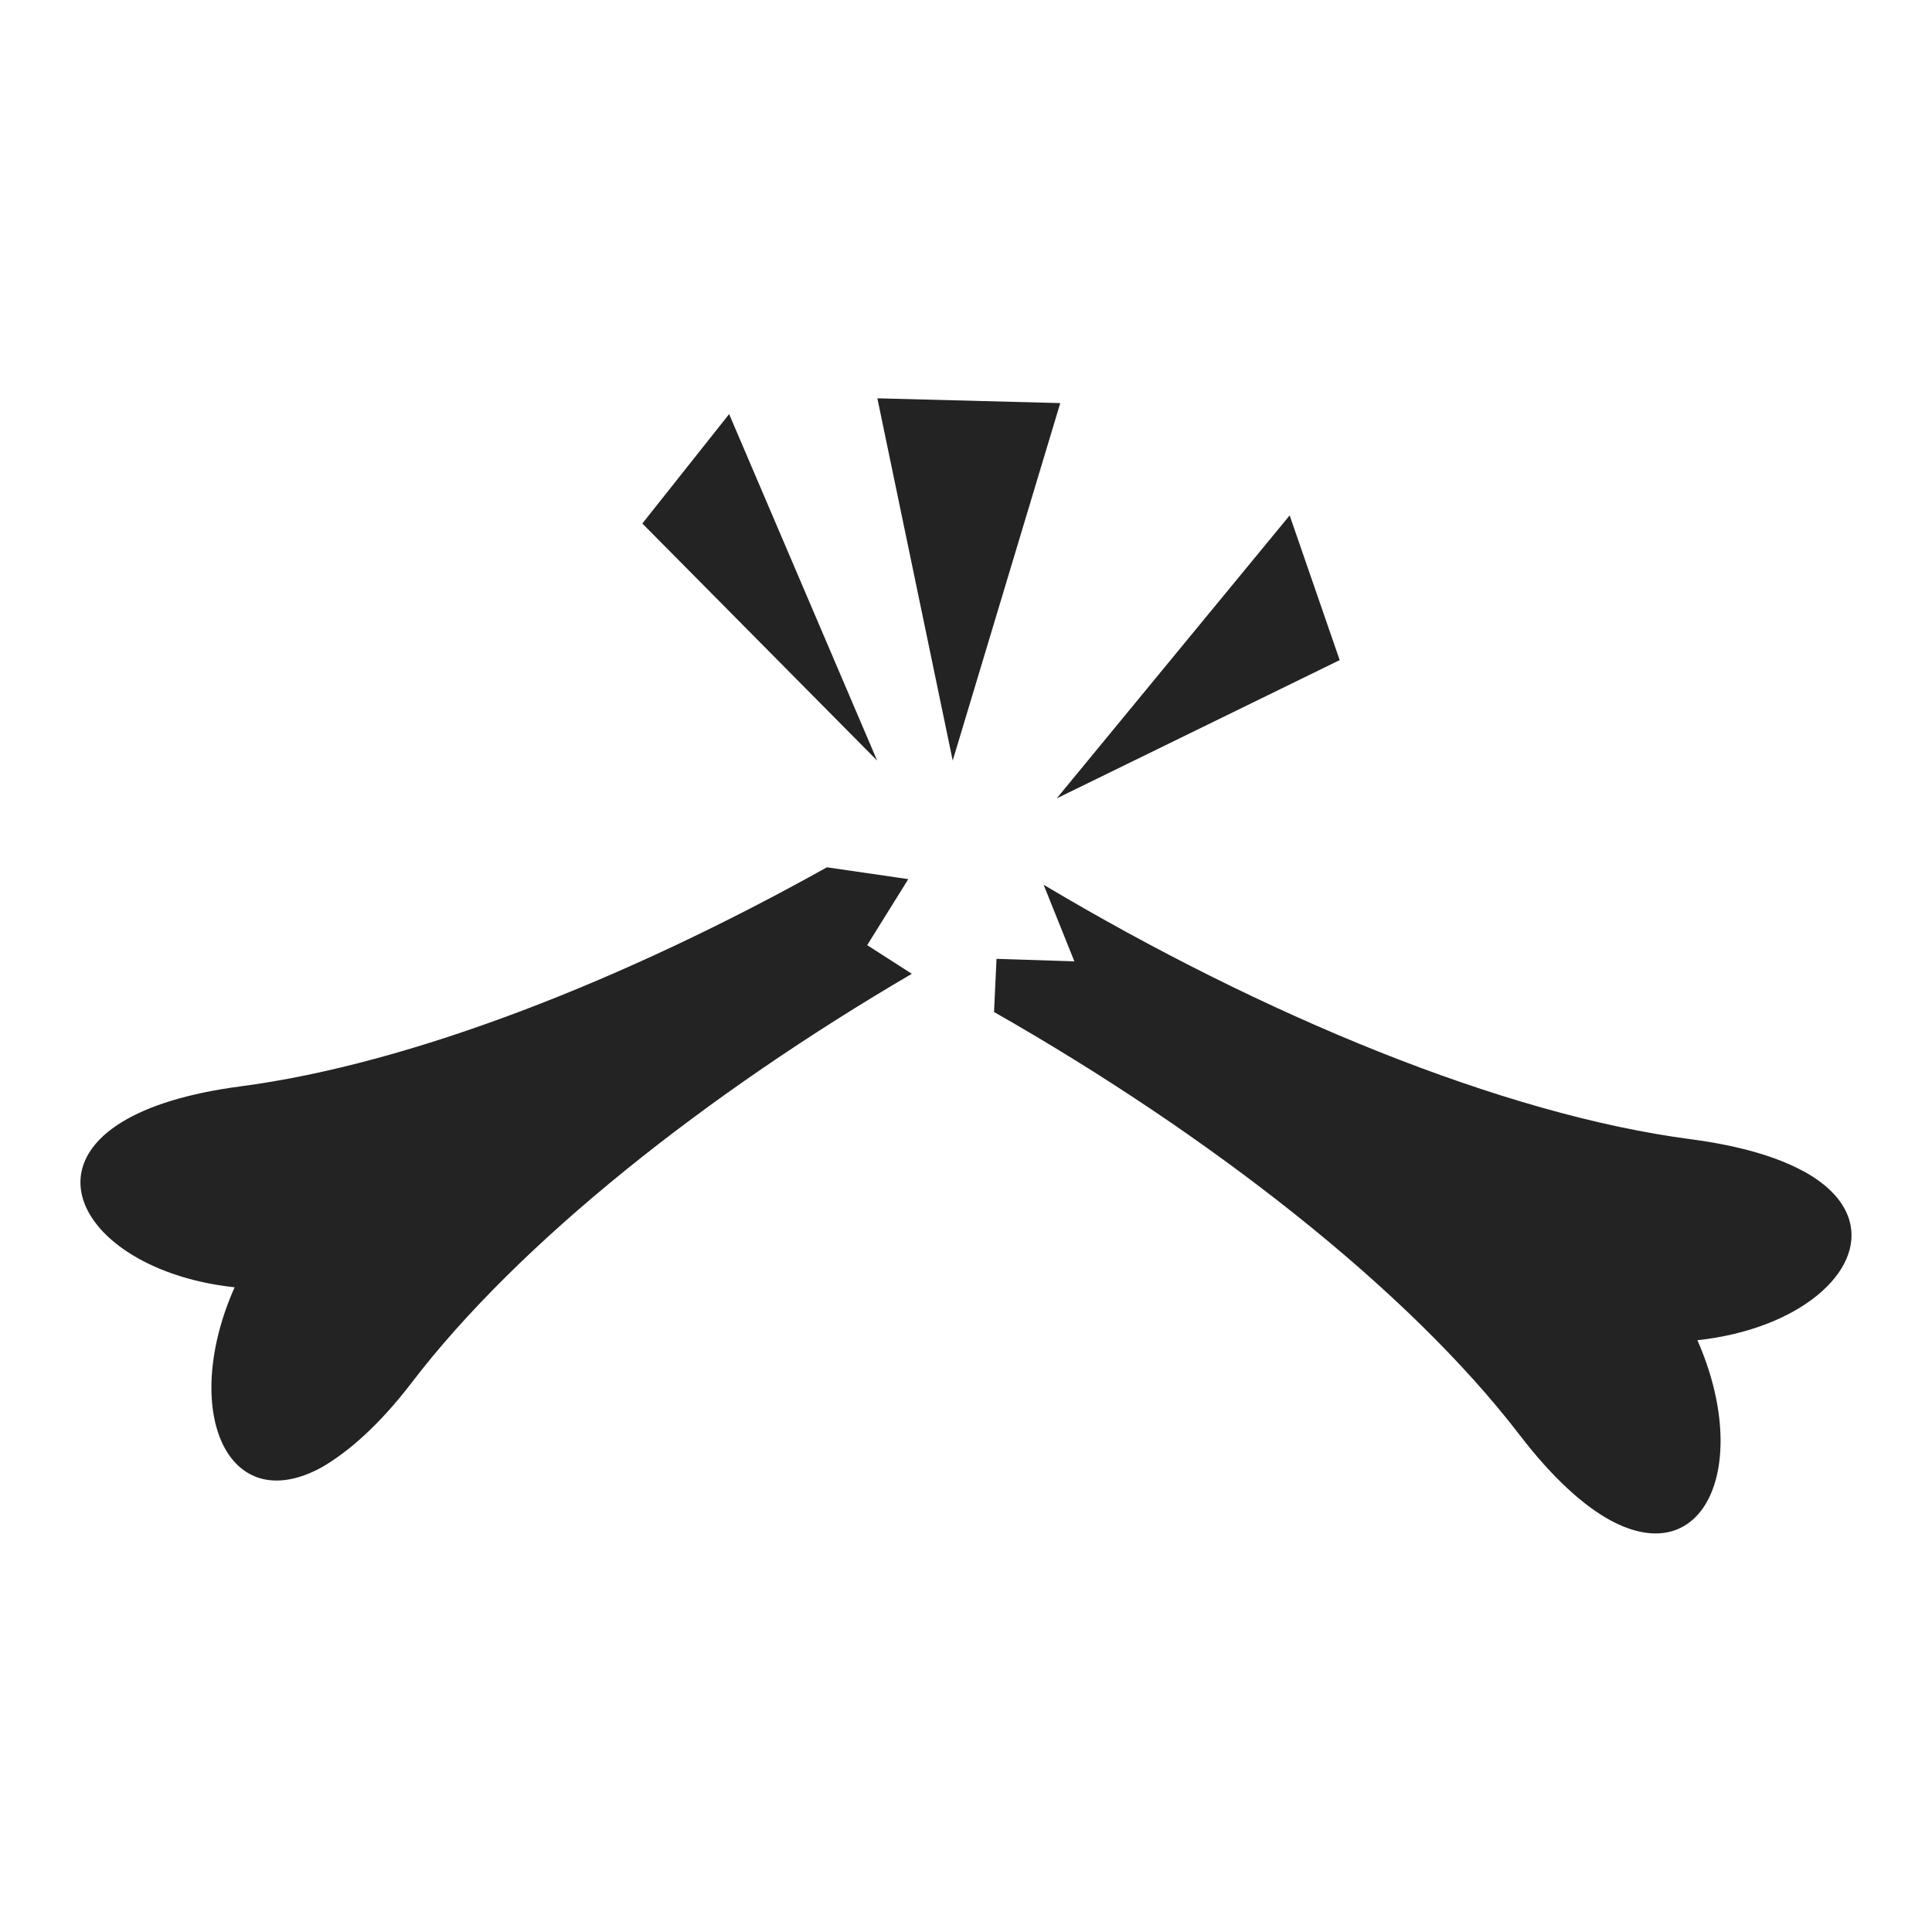
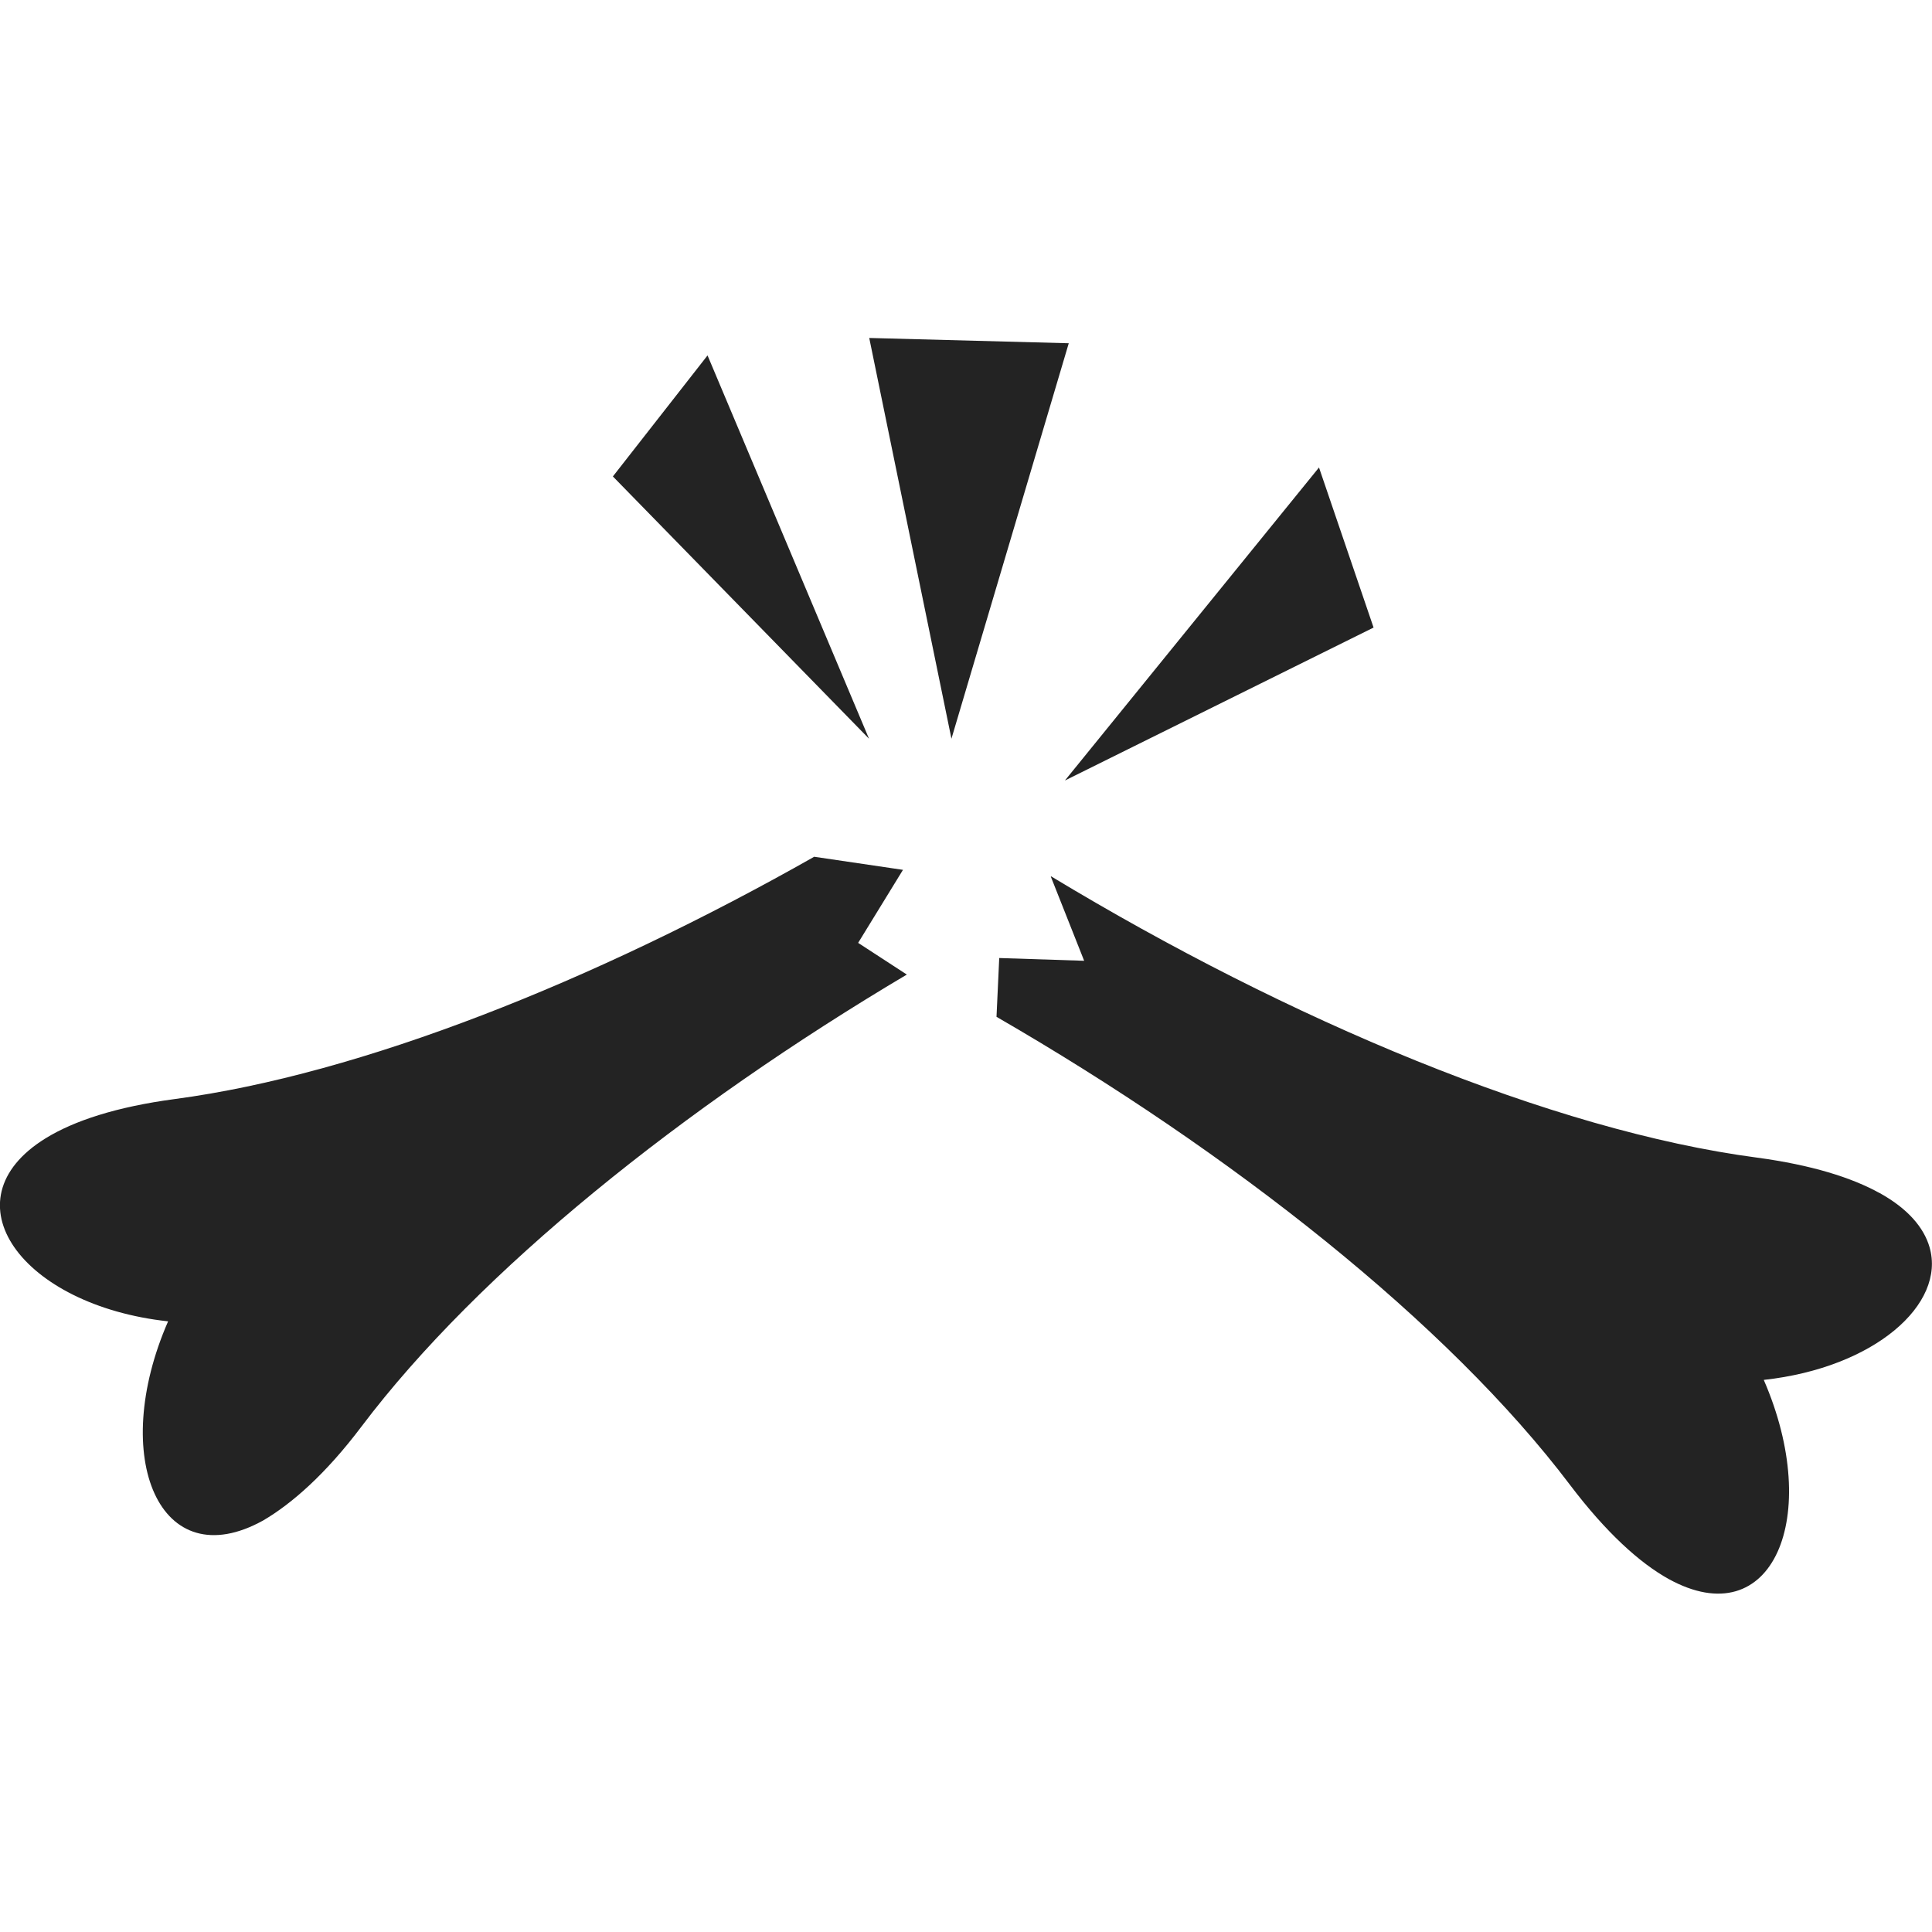
- <svg xmlns="http://www.w3.org/2000/svg" width="24" height="24" viewBox="0 0 6.35 6.35" version="1.1" id="svg1" xml:space="preserve">
+ <svg xmlns="http://www.w3.org/2000/svg" width="10" height="10" viewBox="0 0 2.646 2.646" version="1.1" id="svg1" xml:space="preserve">
  <defs id="defs1" />
-   <g id="layer1" transform="matrix(0.6823461,0,0,0.6823461,-158.4837,31.92194)" style="stroke-width:1.466">
-     <path id="path538" style="fill:#232323;fill-opacity:1;stroke-width:0.776" d="m 236.489,-44.864 0.363,1.745 0.518,-1.722 z m -0.714,0.076 -0.418,0.527 1.131,1.142 z m 2.7,0.488 -1.122,1.363 1.363,-0.666 z m -2.229,1.695 c -0.97,0.542 -2.001,0.947 -2.823,1.055 -0.259,0.034 -0.446,0.095 -0.571,0.171 -0.445,0.271 -0.104,0.728 0.541,0.797 -0.263,0.593 -0.037,1.117 0.42,0.867 0.126,-0.073 0.275,-0.201 0.434,-0.409 0.518,-0.677 1.42,-1.39 2.408,-1.968 l -0.215,-0.138 0.198,-0.318 z m 1.045,0.087 0.147,0.366 -0.375,-0.012 -0.012,0.256 c 1.036,0.59 1.993,1.334 2.533,2.039 0.159,0.207 0.307,0.339 0.435,0.409 0.459,0.249 0.682,-0.272 0.42,-0.867 0.49,-0.053 0.805,-0.33 0.732,-0.578 -0.025,-0.085 -0.095,-0.167 -0.219,-0.235 h -5e-4 c -0.124,-0.068 -0.302,-0.123 -0.543,-0.155 -0.906,-0.118 -2.065,-0.598 -3.117,-1.225 z" />
+   <g id="layer1" transform="matrix(0.3101573,0,0,0.3145244,-72.15831,14.57369)" style="stroke-width:3.202">
+     <path id="path538" style="fill:#232323;fill-opacity:1;stroke-width:1.694" d="m 236.489,-44.864 0.363,1.745 0.518,-1.722 z m -0.714,0.076 -0.418,0.527 1.131,1.142 z m 2.7,0.488 -1.122,1.363 1.363,-0.666 z m -2.229,1.695 c -0.97,0.542 -2.001,0.947 -2.823,1.055 -0.259,0.034 -0.446,0.095 -0.571,0.171 -0.445,0.271 -0.104,0.728 0.541,0.797 -0.263,0.593 -0.037,1.117 0.42,0.867 0.126,-0.073 0.275,-0.201 0.434,-0.409 0.518,-0.677 1.42,-1.39 2.408,-1.968 l -0.215,-0.138 0.198,-0.318 z m 1.045,0.087 0.147,0.366 -0.375,-0.012 -0.012,0.256 c 1.036,0.59 1.993,1.334 2.533,2.039 0.159,0.207 0.307,0.339 0.435,0.409 0.459,0.249 0.682,-0.272 0.42,-0.867 0.49,-0.053 0.805,-0.33 0.732,-0.578 -0.025,-0.085 -0.095,-0.167 -0.219,-0.235 h -5e-4 c -0.124,-0.068 -0.302,-0.123 -0.543,-0.155 -0.906,-0.118 -2.065,-0.598 -3.117,-1.225 z" />
  </g>
</svg>
